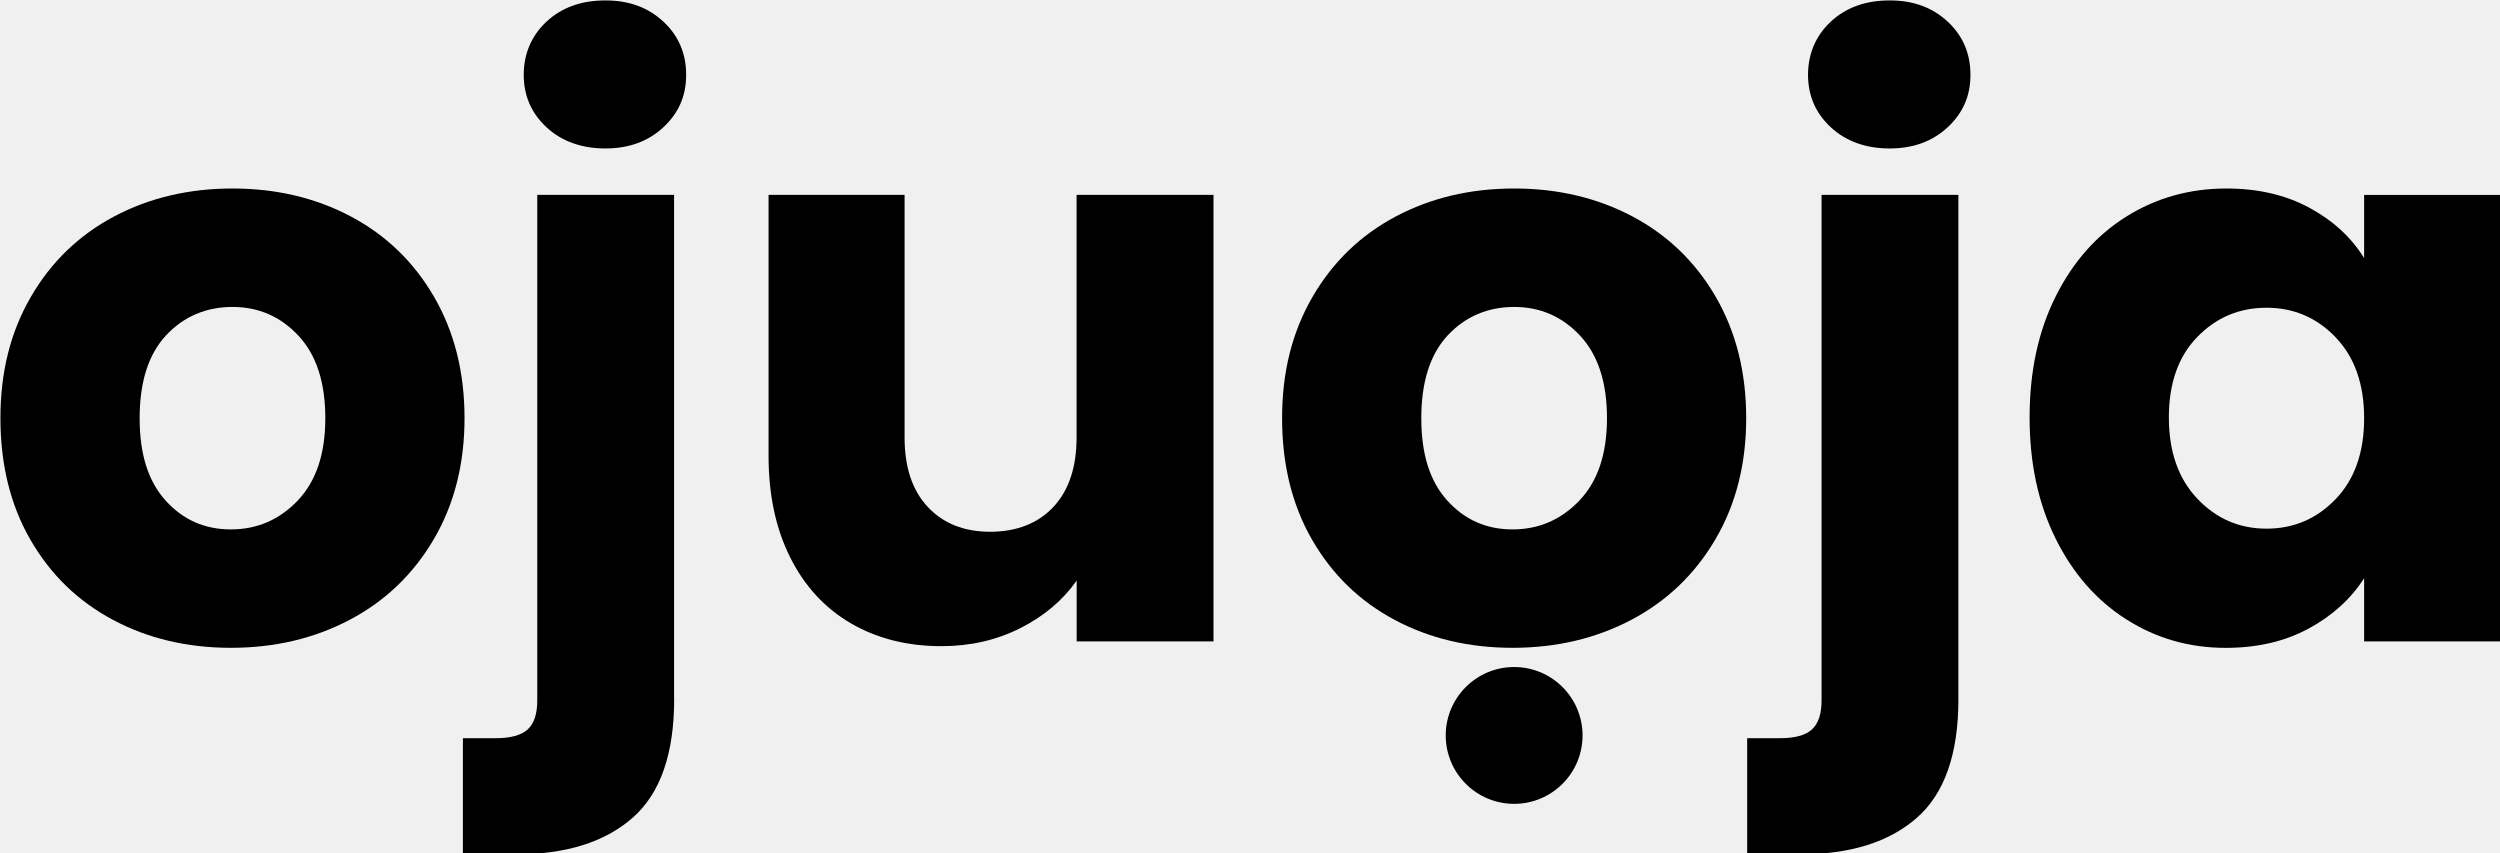
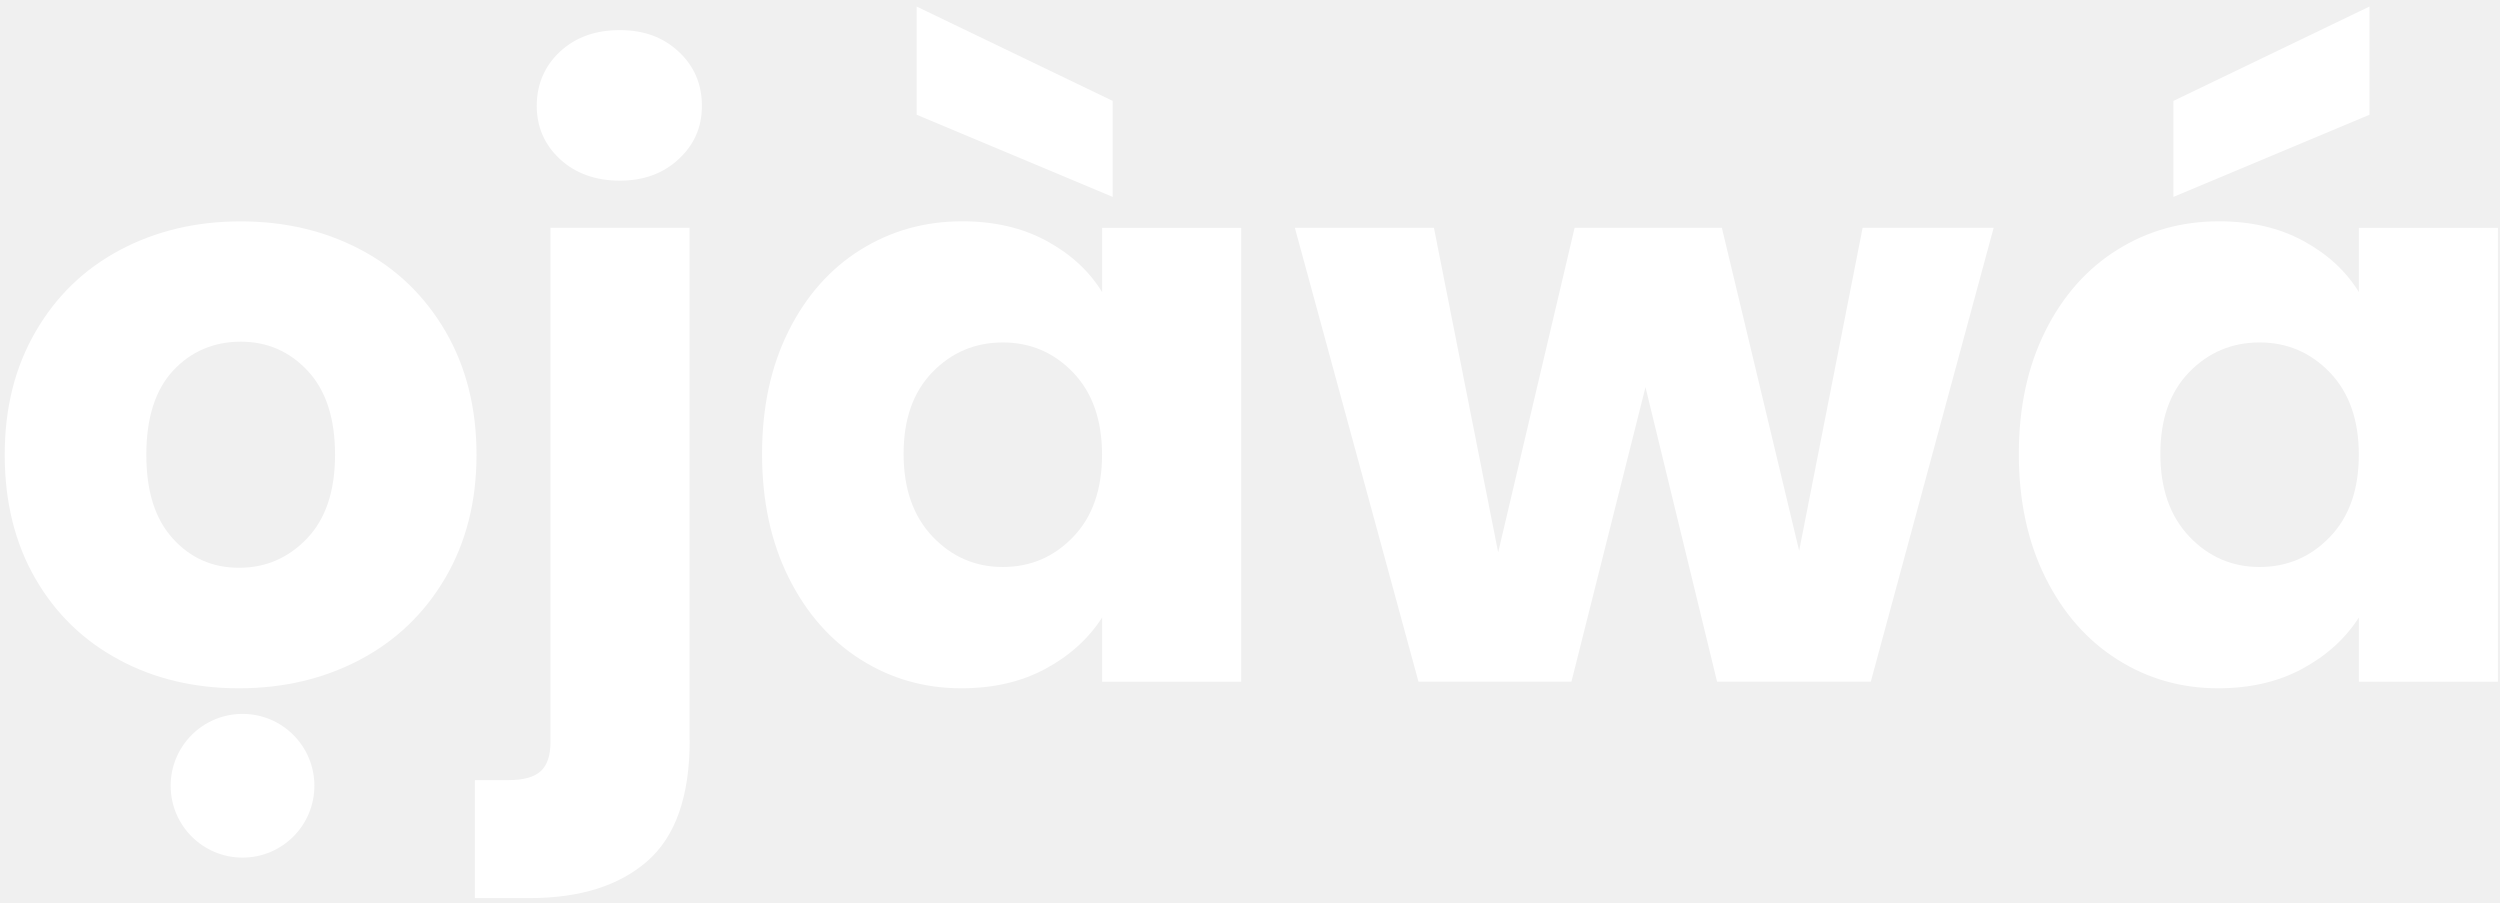
- <svg xmlns="http://www.w3.org/2000/svg" id="Layer_1" data-name="Layer 1" viewBox="154.75 206.68 532.10 181.44">
+ <svg xmlns="http://www.w3.org/2000/svg" id="Layer_1" data-name="Layer 1" viewBox="243.50 233.50 354.50 128.00">
  <defs>
-     
+     <style>
+       .cls-1 {
+         fill: #ffffff;
+       }
+     </style>
  </defs>
-   <g>
-     <path class="cls-1" d="M178.77,338.6c-7.44-3.97-13.28-9.65-17.54-17.03-4.26-7.38-6.39-16.01-6.39-25.89s2.16-18.36,6.47-25.8c4.31-7.44,10.22-13.14,17.71-17.12,7.49-3.97,15.89-5.96,25.21-5.96s17.71,1.99,25.21,5.96c7.49,3.98,13.4,9.68,17.71,17.12,4.31,7.44,6.47,16.04,6.47,25.8s-2.19,18.37-6.56,25.8c-4.37,7.44-10.33,13.14-17.88,17.12-7.55,3.98-15.98,5.96-25.29,5.96s-17.69-1.99-25.12-5.96ZM218.11,313.22c3.92-4.09,5.88-9.93,5.88-17.54s-1.9-13.45-5.71-17.54c-3.81-4.09-8.49-6.13-14.05-6.13s-10.39,2.02-14.14,6.05c-3.75,4.03-5.62,9.91-5.62,17.63s1.84,13.45,5.54,17.54c3.69,4.09,8.32,6.13,13.88,6.13s10.3-2.04,14.22-6.13Z" />
-     <path class="cls-1" d="M298.24,355.46c0,11.69-2.95,20.12-8.86,25.29-5.91,5.17-14.14,7.75-24.7,7.75h-11.41v-24.7h6.98c3.18,0,5.45-.63,6.81-1.87,1.36-1.25,2.04-3.29,2.04-6.13v-107.64h29.12v107.3ZM271.07,233.77c-3.24-3.01-4.85-6.73-4.85-11.16s1.62-8.32,4.85-11.33c3.24-3.01,7.41-4.51,12.52-4.51s9.11,1.51,12.35,4.51c3.24,3.01,4.85,6.79,4.85,11.33s-1.62,8.15-4.85,11.16c-3.24,3.01-7.35,4.51-12.35,4.51s-9.28-1.5-12.52-4.51Z" />
-     <path class="cls-1" d="M413.03,248.16v95.03h-29.12v-12.94c-2.95,4.2-6.96,7.58-12.01,10.13-5.05,2.55-10.64,3.83-16.78,3.83-7.27,0-13.68-1.62-19.25-4.85-5.56-3.24-9.88-7.92-12.94-14.05-3.07-6.13-4.6-13.34-4.6-21.63v-55.52h28.95v51.6c0,6.36,1.64,11.3,4.94,14.82,3.29,3.52,7.72,5.28,13.28,5.28s10.16-1.76,13.45-5.28c3.29-3.52,4.94-8.46,4.94-14.82v-51.6h29.12Z" />
-     <path class="cls-1" d="M571.58,355.46c0,11.69-2.95,20.12-8.86,25.29-5.9,5.17-14.14,7.75-24.69,7.75h-11.41v-24.7h6.98c3.18,0,5.45-.63,6.81-1.87,1.36-1.25,2.04-3.29,2.04-6.13v-107.64h29.12v107.3ZM544.42,233.77c-3.24-3.01-4.85-6.73-4.85-11.16s1.62-8.32,4.85-11.33c3.24-3.01,7.41-4.51,12.52-4.51s9.11,1.51,12.35,4.51c3.24,3.01,4.85,6.79,4.85,11.33s-1.62,8.15-4.85,11.16c-3.24,3.01-7.35,4.51-12.35,4.51s-9.28-1.5-12.52-4.51Z" />
-     <path class="cls-1" d="M592.27,269.79c3.69-7.38,8.71-13.06,15.07-17.03,6.36-3.97,13.45-5.96,21.29-5.96,6.7,0,12.57,1.36,17.63,4.09,5.05,2.73,8.94,6.3,11.67,10.73v-13.45h29.12v95.03h-29.12v-13.45c-2.84,4.43-6.79,8-11.84,10.73-5.05,2.73-10.93,4.09-17.63,4.09-7.72,0-14.76-2.01-21.12-6.05-6.36-4.03-11.38-9.76-15.07-17.2-3.69-7.43-5.54-16.04-5.54-25.8s1.84-18.33,5.54-25.72ZM651.88,278.48c-4.03-4.2-8.94-6.3-14.73-6.3s-10.7,2.07-14.73,6.22c-4.03,4.15-6.05,9.85-6.05,17.12s2.01,13.03,6.05,17.29c4.03,4.26,8.94,6.39,14.73,6.39s10.7-2.1,14.73-6.3c4.03-4.2,6.05-9.93,6.05-17.2s-2.02-13-6.05-17.2Z" />
-   </g>
-   <g>
-     <path class="cls-1" d="M451.56,338.6c-7.44-3.97-13.28-9.65-17.54-17.03-4.26-7.38-6.39-16.01-6.39-25.89s2.16-18.36,6.47-25.8c4.31-7.44,10.22-13.14,17.71-17.12,7.49-3.97,15.89-5.96,25.21-5.96s17.71,1.99,25.21,5.96c7.49,3.98,13.4,9.68,17.71,17.12,4.31,7.44,6.47,16.04,6.47,25.8s-2.19,18.37-6.56,25.8c-4.37,7.44-10.33,13.14-17.88,17.12-7.55,3.98-15.98,5.96-25.29,5.96s-17.68-1.99-25.12-5.96ZM490.9,313.22c3.92-4.09,5.88-9.93,5.88-17.54s-1.9-13.45-5.71-17.54c-3.81-4.09-8.49-6.13-14.05-6.13s-10.39,2.02-14.14,6.05c-3.75,4.03-5.62,9.91-5.62,17.63s1.84,13.45,5.54,17.54c3.69,4.09,8.32,6.13,13.88,6.13s10.3-2.04,14.22-6.13Z" />
-     <circle class="cls-1" cx="477.02" cy="363.21" r="14.56" />
-   </g>
+   <path class="cls-1" d="M260.38,327.05c-5.04-2.69-9-6.54-11.88-11.53-2.88-5-4.33-10.84-4.33-17.53s1.46-12.44,4.38-17.47c2.92-5.04,6.92-8.9,12-11.59,5.08-2.69,10.77-4.04,17.07-4.04s12,1.35,17.07,4.04c5.08,2.69,9.07,6.56,12,11.59,2.92,5.04,4.38,10.86,4.38,17.47s-1.48,12.44-4.44,17.48c-2.96,5.04-7,8.9-12.11,11.59-5.11,2.69-10.82,4.04-17.13,4.04s-11.98-1.34-17.01-4.04ZM287.03,309.86c2.65-2.77,3.98-6.73,3.98-11.88s-1.29-9.11-3.86-11.88c-2.58-2.77-5.75-4.15-9.52-4.15s-7.04,1.37-9.57,4.09c-2.54,2.73-3.81,6.71-3.81,11.94s1.25,9.11,3.75,11.88c2.5,2.77,5.63,4.15,9.4,4.15s6.98-1.38,9.63-4.15Z" />
+   <path class="cls-1" d="M341.3,338.47c0,7.92-2,13.63-6,17.13-4,3.5-9.57,5.25-16.73,5.25h-7.73v-16.73h4.73c2.15,0,3.69-.42,4.61-1.27.92-.85,1.38-2.23,1.38-4.15v-72.9h19.72v72.67ZM322.9,256.06c-2.19-2.04-3.29-4.56-3.29-7.56s1.1-5.63,3.29-7.67c2.19-2.04,5.02-3.06,8.48-3.06s6.17,1.02,8.36,3.06c2.19,2.04,3.29,4.6,3.29,7.67s-1.1,5.52-3.29,7.56c-2.19,2.04-4.98,3.06-8.36,3.06s-6.29-1.02-8.48-3.06Z" />
+   <path class="cls-1" d="M355.31,280.45c2.5-5,5.9-8.84,10.21-11.53,4.31-2.69,9.11-4.04,14.42-4.04,4.54,0,8.52.92,11.94,2.77,3.42,1.85,6.06,4.27,7.9,7.27v-9.11h19.72v64.36h-19.72v-9.11c-1.92,3-4.6,5.42-8.02,7.27-3.42,1.85-7.4,2.77-11.94,2.77-5.23,0-10-1.36-14.3-4.09-4.31-2.73-7.71-6.61-10.21-11.65-2.5-5.04-3.75-10.86-3.75-17.48s1.25-12.42,3.75-17.42ZM395.68,286.33c-2.73-2.84-6.06-4.27-9.98-4.27s-7.25,1.4-9.98,4.21c-2.73,2.81-4.09,6.67-4.09,11.59s1.36,8.82,4.09,11.71c2.73,2.88,6.06,4.33,9.98,4.33s7.25-1.42,9.98-4.27c2.73-2.84,4.09-6.73,4.09-11.65s-1.37-8.8-4.09-11.65ZM401.28,247.81v13.61l-27.8-11.65v-15.34l27.8,13.38Z" />
+   <path class="cls-1" d="M526.2,265.8l-17.42,64.36h-21.8l-10.15-41.76-10.5,41.76h-21.69l-17.53-64.36h19.72l9.11,46.02,10.84-46.02h20.88l10.96,45.79,9-45.79h18.57Z" />
+   <path class="cls-1" d="M533.52,280.45c2.5-5,5.9-8.84,10.21-11.53,4.31-2.69,9.11-4.04,14.42-4.04,4.54,0,8.52.92,11.94,2.77,3.42,1.85,6.06,4.27,7.9,7.27v-9.11h19.72v64.36h-19.72v-9.11c-1.92,3-4.6,5.42-8.02,7.27-3.42,1.85-7.4,2.77-11.94,2.77-5.23,0-10-1.36-14.3-4.09-4.31-2.73-7.71-6.61-10.21-11.65-2.5-5.04-3.75-10.86-3.75-17.48s1.25-12.42,3.75-17.42ZM573.89,286.33c-2.73-2.84-6.06-4.27-9.98-4.27s-7.25,1.4-9.98,4.21c-2.73,2.81-4.09,6.67-4.09,11.59s1.36,8.82,4.09,11.71c2.73,2.88,6.06,4.33,9.98,4.33s7.25-1.42,9.98-4.27c2.73-2.84,4.09-6.73,4.09-11.65s-1.37-8.8-4.09-11.65ZM579.49,249.77l-27.8,11.65v-13.61l27.8-13.38v15.34Z" />
+   <circle class="cls-1" cx="277.89" cy="344.92" r="10.19" />
</svg>
